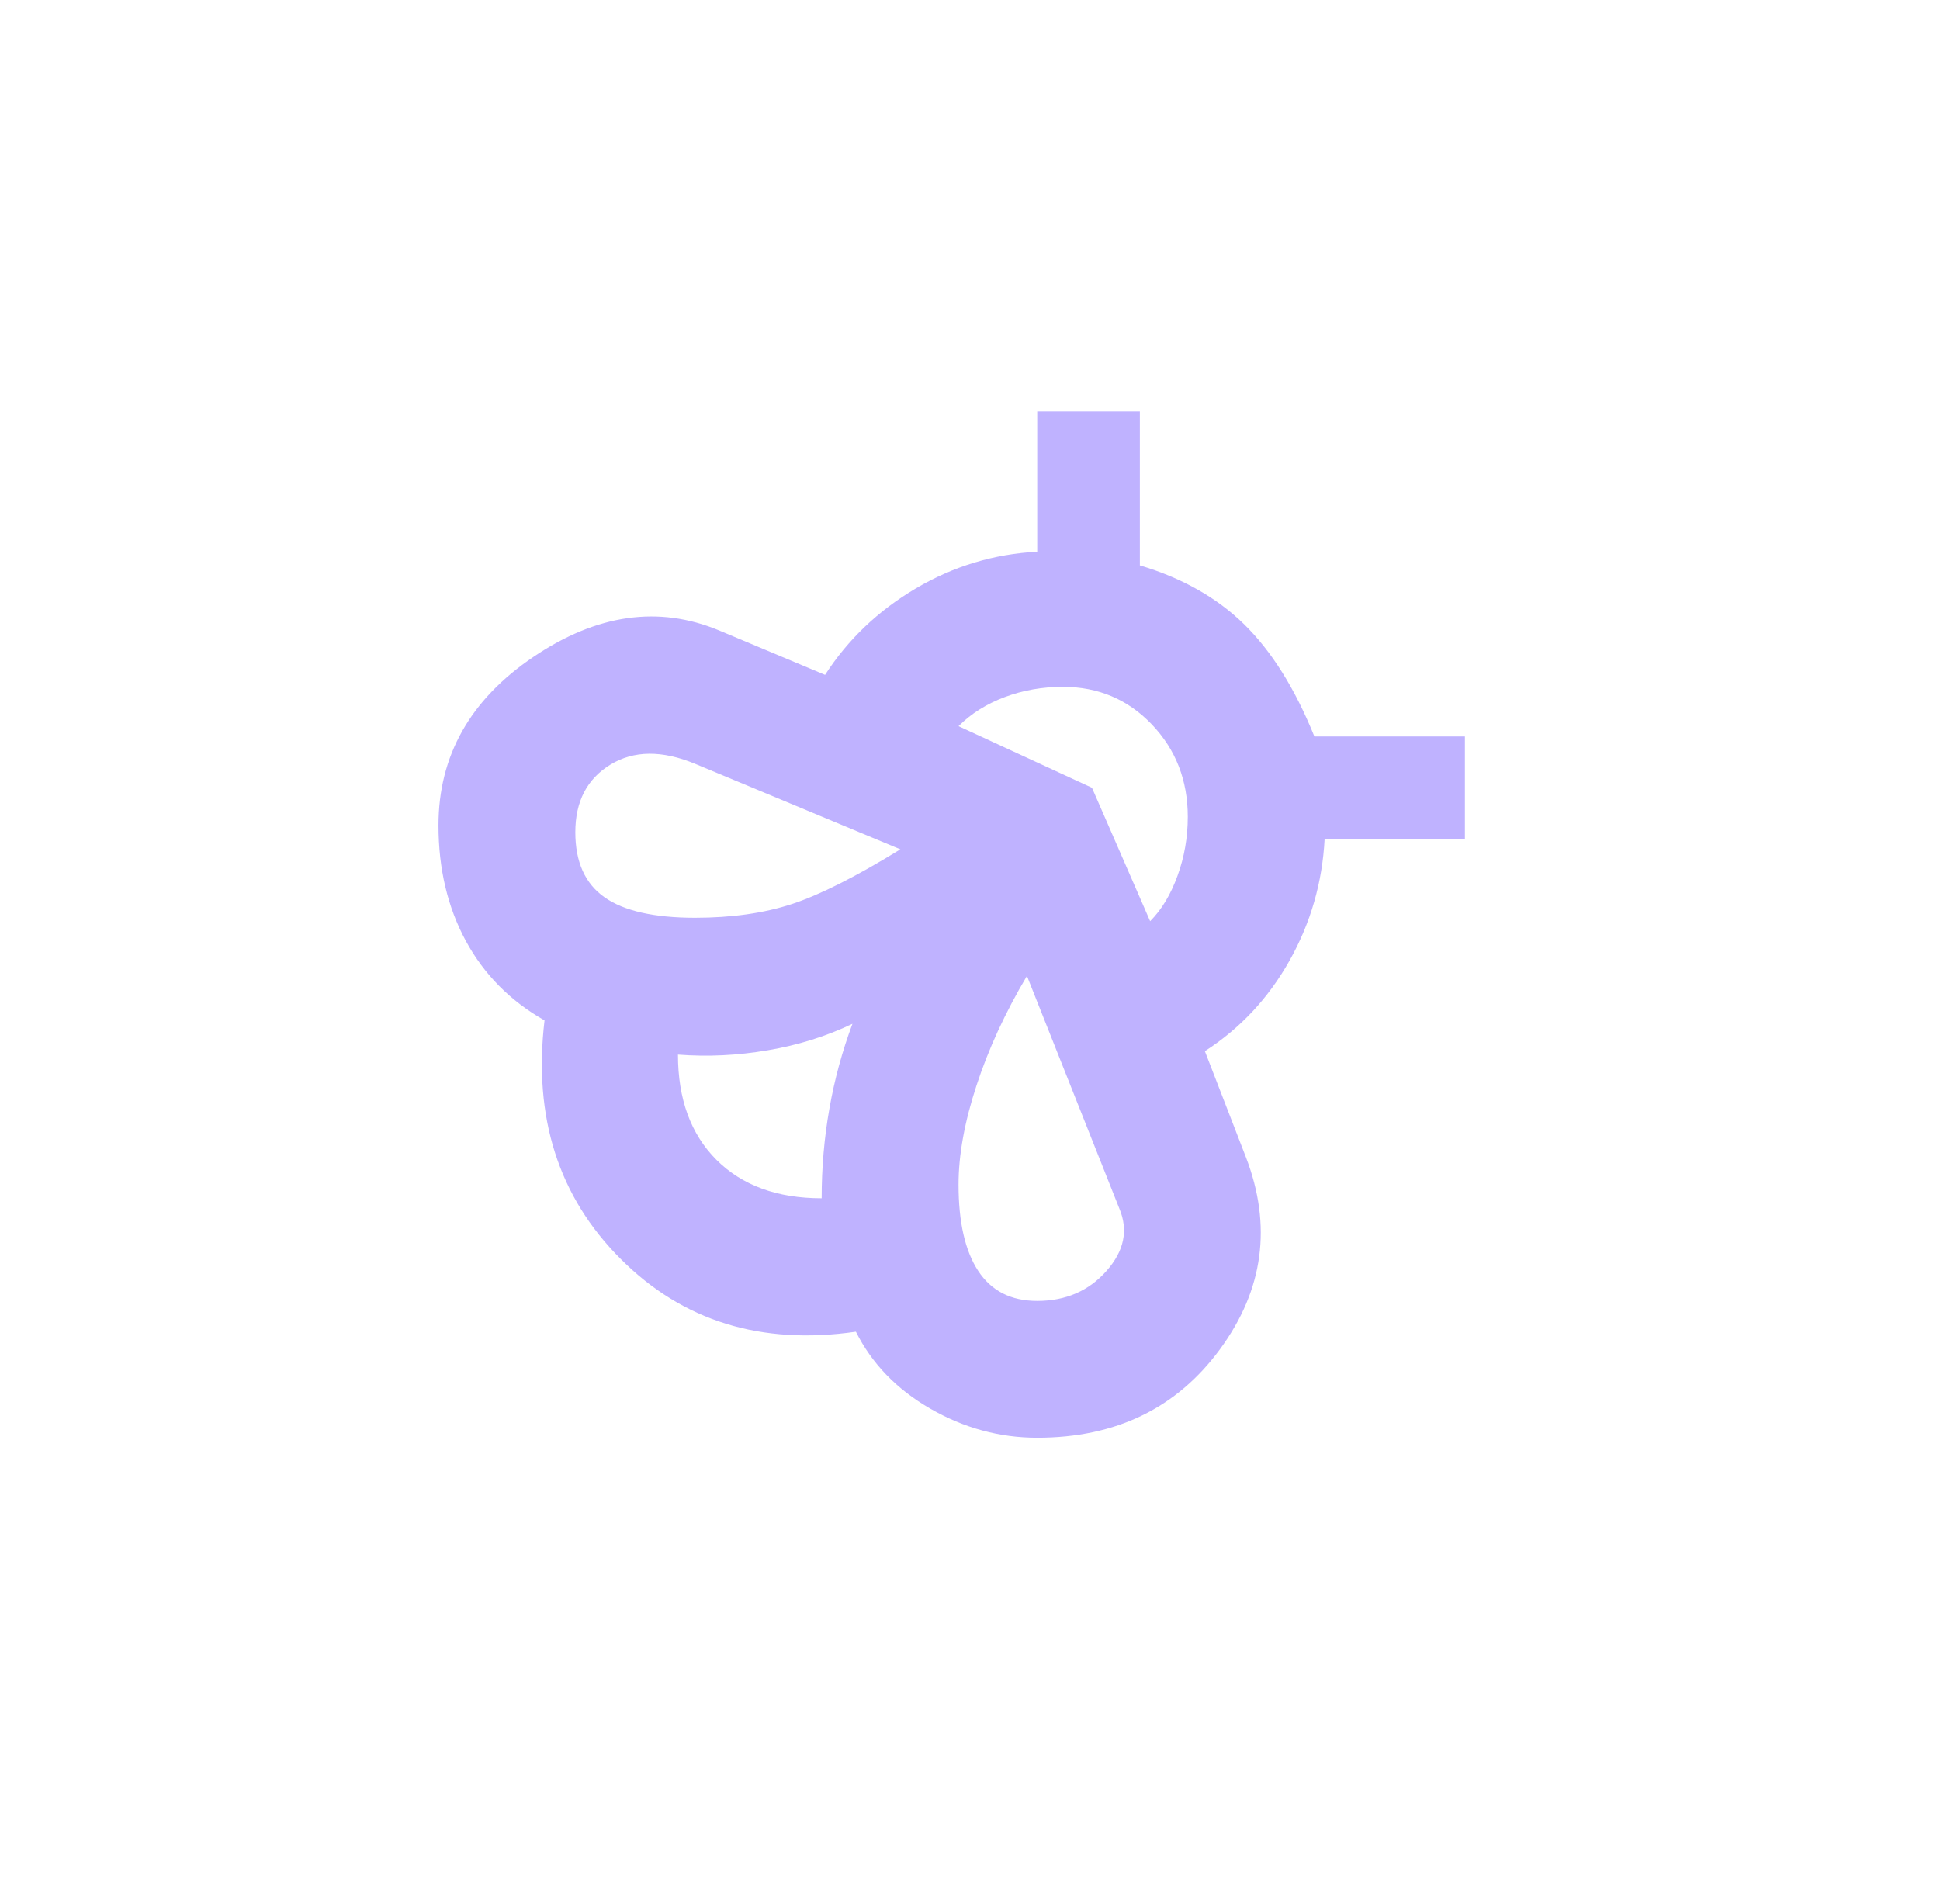
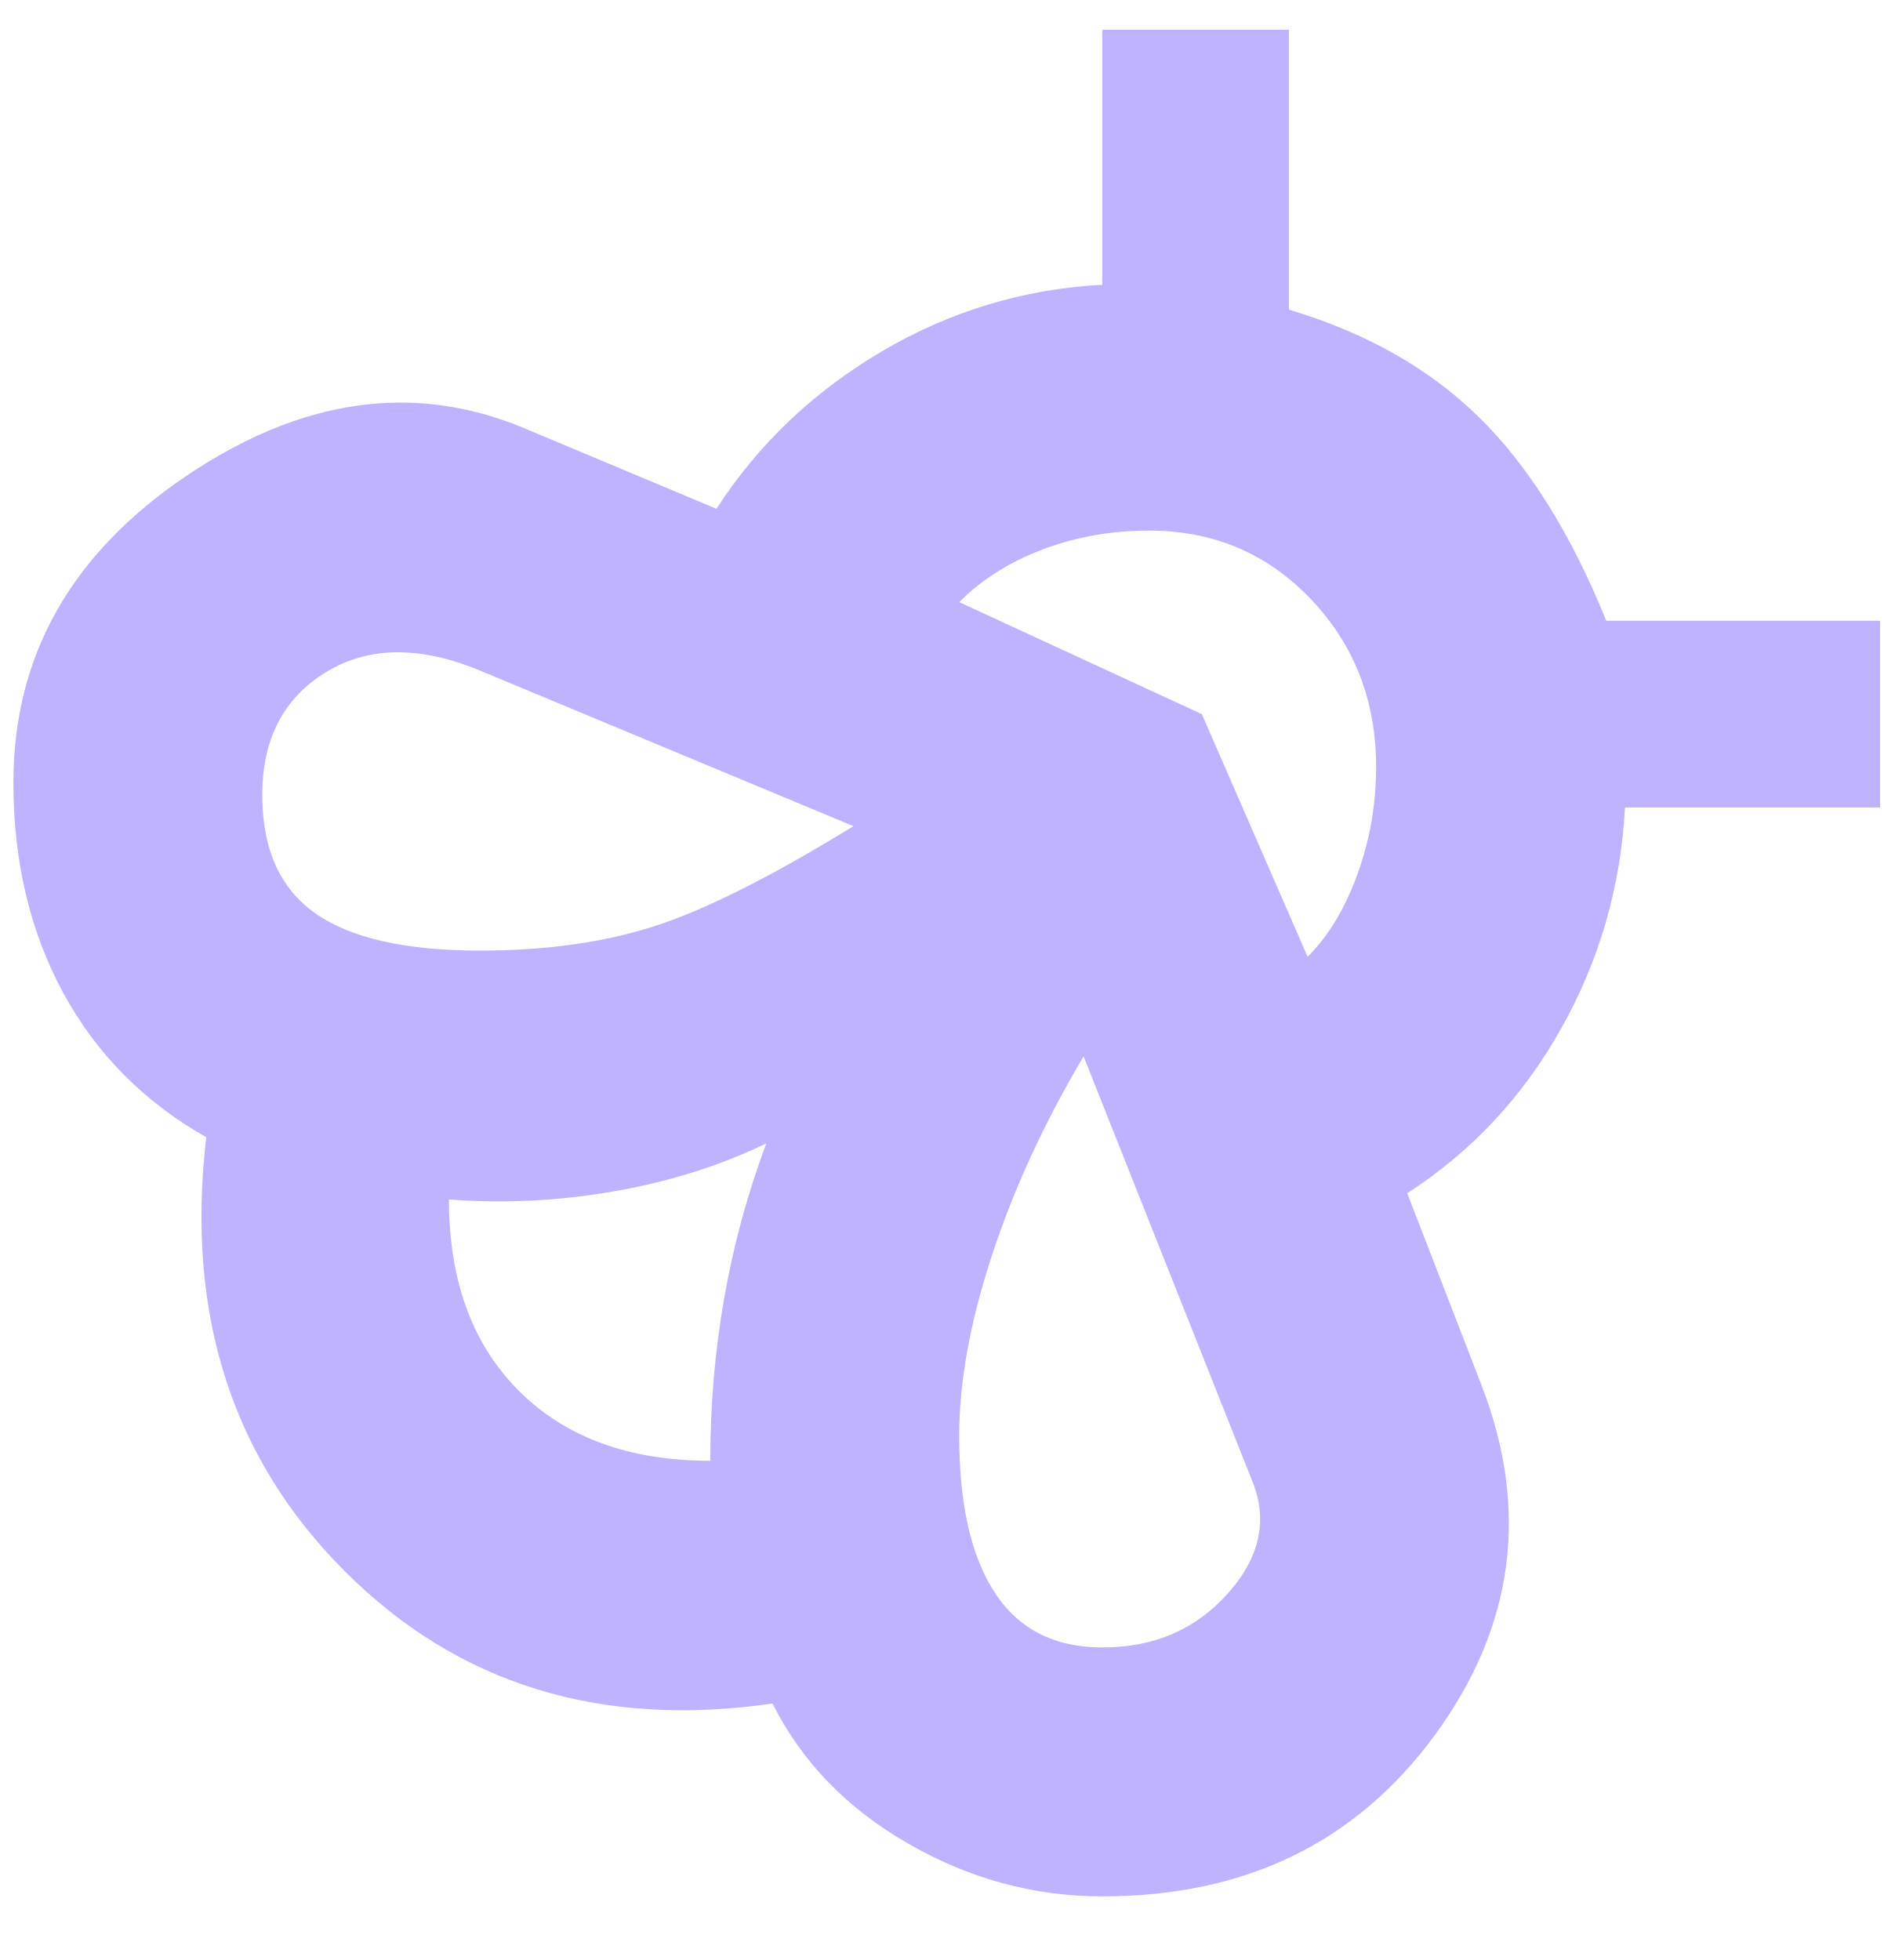
- <svg xmlns="http://www.w3.org/2000/svg" width="54" height="53" viewBox="0 0 54 53" fill="none">
-   <path d="M34.681 32.217C35.411 34.121 35.173 35.899 33.967 37.55C32.76 39.201 31.062 40.026 28.871 40.026C27.824 40.026 26.832 39.756 25.896 39.217C24.959 38.677 24.268 37.962 23.824 37.074C21.189 37.455 19.006 36.78 17.277 35.049C15.546 33.319 14.839 31.105 15.157 28.407C14.205 27.867 13.474 27.13 12.966 26.194C12.459 25.256 12.205 24.185 12.205 22.978C12.205 21.042 13.086 19.478 14.848 18.287C16.61 17.097 18.332 16.851 20.014 17.55L22.966 18.788C23.601 17.804 24.443 17.002 25.49 16.382C26.538 15.764 27.665 15.423 28.871 15.359V11.455H31.728V15.74C32.903 16.09 33.871 16.637 34.633 17.382C35.395 18.129 36.046 19.169 36.586 20.502H40.776V23.359H36.871C36.808 24.566 36.483 25.693 35.896 26.74C35.308 27.788 34.522 28.629 33.538 29.264L34.681 32.217ZM22.871 33.359C22.871 32.502 22.943 31.669 23.087 30.86C23.229 30.05 23.443 29.264 23.728 28.502C22.998 28.851 22.212 29.097 21.37 29.239C20.53 29.383 19.697 29.423 18.871 29.359C18.871 30.597 19.228 31.574 19.942 32.289C20.657 33.002 21.633 33.359 22.871 33.359ZM19.347 25.55C20.363 25.55 21.261 25.423 22.039 25.169C22.816 24.915 23.824 24.407 25.062 23.645L19.347 21.264C18.427 20.883 17.641 20.891 16.991 21.287C16.34 21.684 16.014 22.312 16.014 23.169C16.014 23.994 16.284 24.597 16.824 24.978C17.363 25.359 18.205 25.55 19.347 25.55ZM28.871 36.217C29.665 36.217 30.307 35.938 30.799 35.382C31.292 34.827 31.411 34.248 31.157 33.645L28.585 27.169C27.982 28.185 27.514 29.201 27.182 30.216C26.848 31.232 26.681 32.153 26.681 32.978C26.681 34.026 26.864 34.827 27.229 35.382C27.594 35.938 28.141 36.217 28.871 36.217ZM32.014 25.645C32.332 25.328 32.586 24.907 32.776 24.382C32.967 23.859 33.062 23.312 33.062 22.74C33.062 21.724 32.728 20.867 32.062 20.169C31.395 19.471 30.57 19.121 29.585 19.121C29.014 19.121 28.474 19.216 27.966 19.407C27.459 19.597 27.03 19.867 26.681 20.216L30.395 21.931L32.014 25.645Z" fill="#BFB2FF" />
+ <svg xmlns="http://www.w3.org/2000/svg" width="29" height="30" viewBox="0 0 29 30" fill="none">
+   <path d="M22.681 21.216C23.411 23.121 23.173 24.899 21.966 26.55C20.76 28.201 19.062 29.026 16.871 29.026C15.824 29.026 14.832 28.756 13.896 28.216C12.959 27.677 12.268 26.962 11.824 26.074C9.189 26.455 7.006 25.78 5.277 24.049C3.546 22.319 2.84 20.105 3.157 17.407C2.205 16.867 1.474 16.13 0.966 15.194C0.459 14.257 0.205 13.185 0.205 11.978C0.205 10.042 1.086 8.478 2.848 7.287C4.61 6.097 6.332 5.851 8.014 6.55L10.966 7.788C11.601 6.804 12.443 6.002 13.49 5.382C14.538 4.764 15.665 4.423 16.871 4.359V0.455H19.728V4.74C20.903 5.09 21.871 5.637 22.633 6.382C23.395 7.129 24.046 8.169 24.585 9.502H28.776V12.359H24.871C24.808 13.566 24.483 14.693 23.896 15.74C23.308 16.788 22.522 17.629 21.538 18.264L22.681 21.216ZM10.871 22.359C10.871 21.502 10.943 20.669 11.086 19.86C11.229 19.05 11.443 18.264 11.728 17.502C10.998 17.851 10.212 18.097 9.37 18.239C8.53 18.383 7.697 18.423 6.871 18.359C6.871 19.597 7.228 20.574 7.942 21.289C8.657 22.003 9.633 22.359 10.871 22.359ZM7.347 14.55C8.363 14.55 9.26 14.423 10.039 14.169C10.816 13.915 11.824 13.407 13.062 12.645L7.347 10.264C6.427 9.883 5.641 9.891 4.991 10.287C4.34 10.684 4.014 11.312 4.014 12.169C4.014 12.994 4.284 13.597 4.824 13.978C5.363 14.359 6.205 14.55 7.347 14.55ZM16.871 25.216C17.665 25.216 18.307 24.938 18.799 24.382C19.292 23.827 19.411 23.248 19.157 22.645L16.585 16.169C15.982 17.185 15.514 18.201 15.182 19.216C14.848 20.232 14.681 21.153 14.681 21.978C14.681 23.026 14.864 23.827 15.229 24.382C15.594 24.938 16.141 25.216 16.871 25.216ZM20.014 14.645C20.332 14.328 20.585 13.907 20.776 13.382C20.966 12.859 21.062 12.312 21.062 11.74C21.062 10.724 20.728 9.867 20.062 9.169C19.395 8.47 18.57 8.121 17.585 8.121C17.014 8.121 16.474 8.216 15.966 8.407C15.459 8.597 15.03 8.867 14.681 9.216L18.395 10.931L20.014 14.645Z" fill="#BFB2FF" />
</svg>
